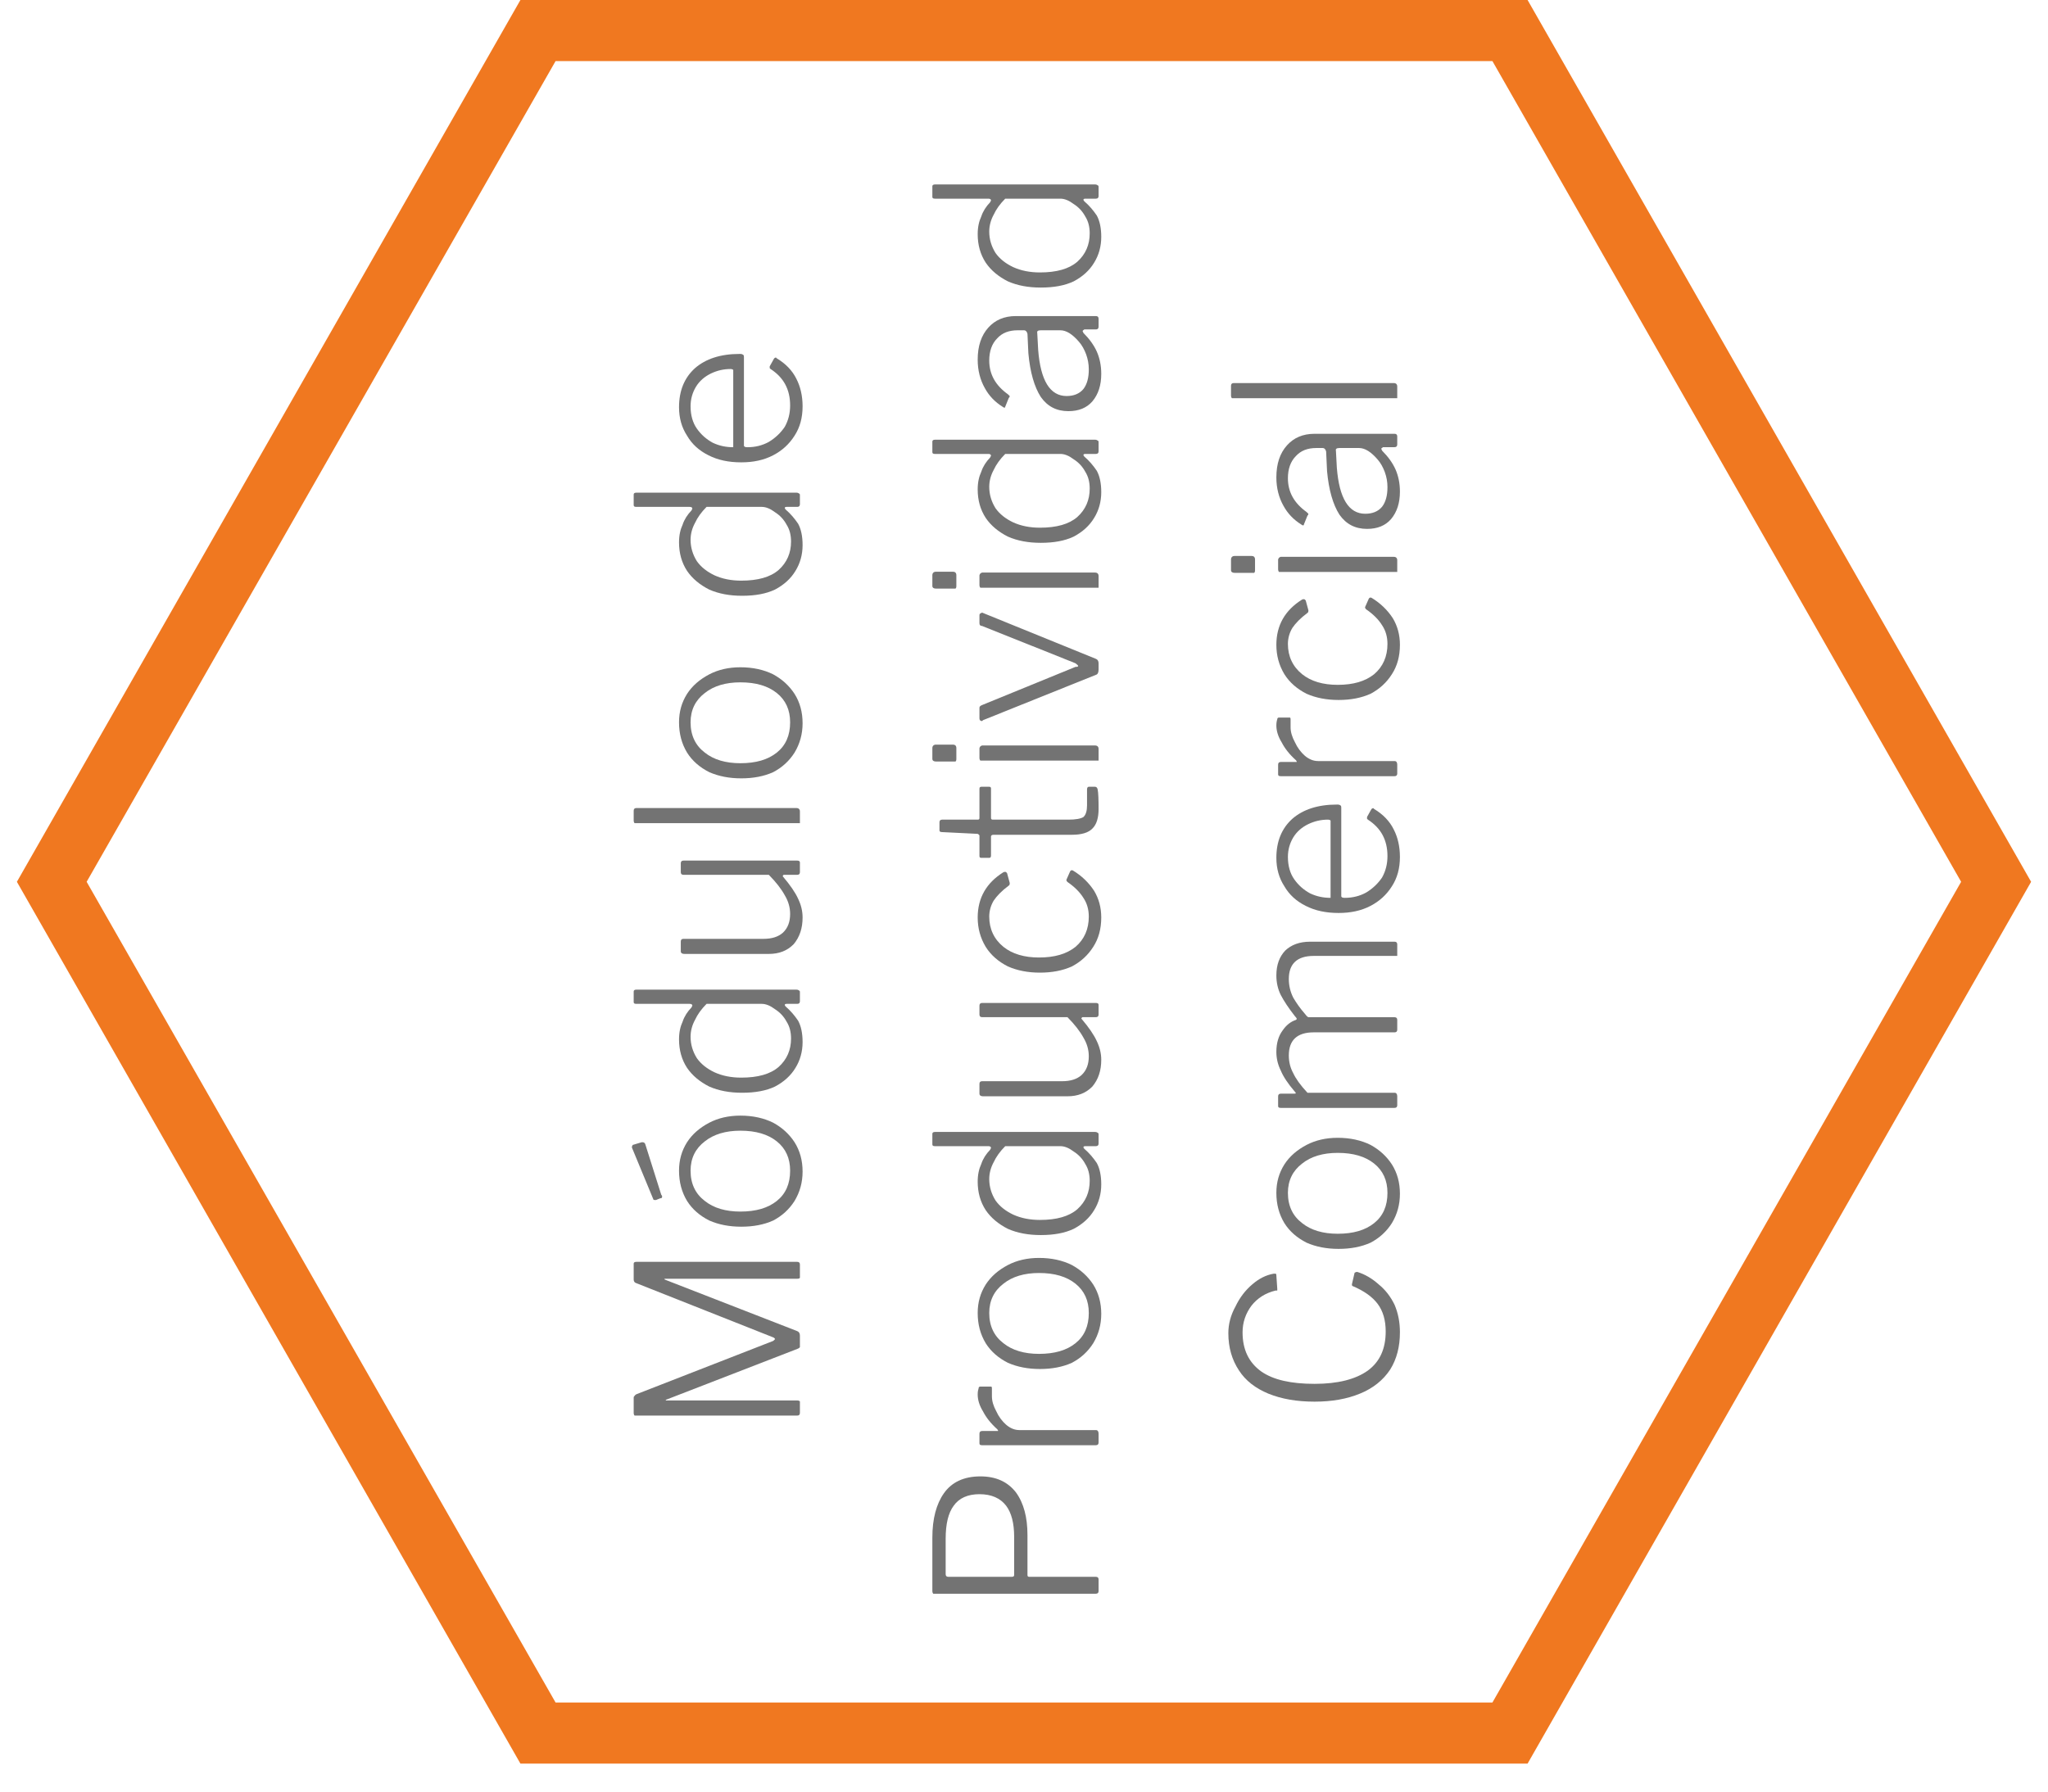
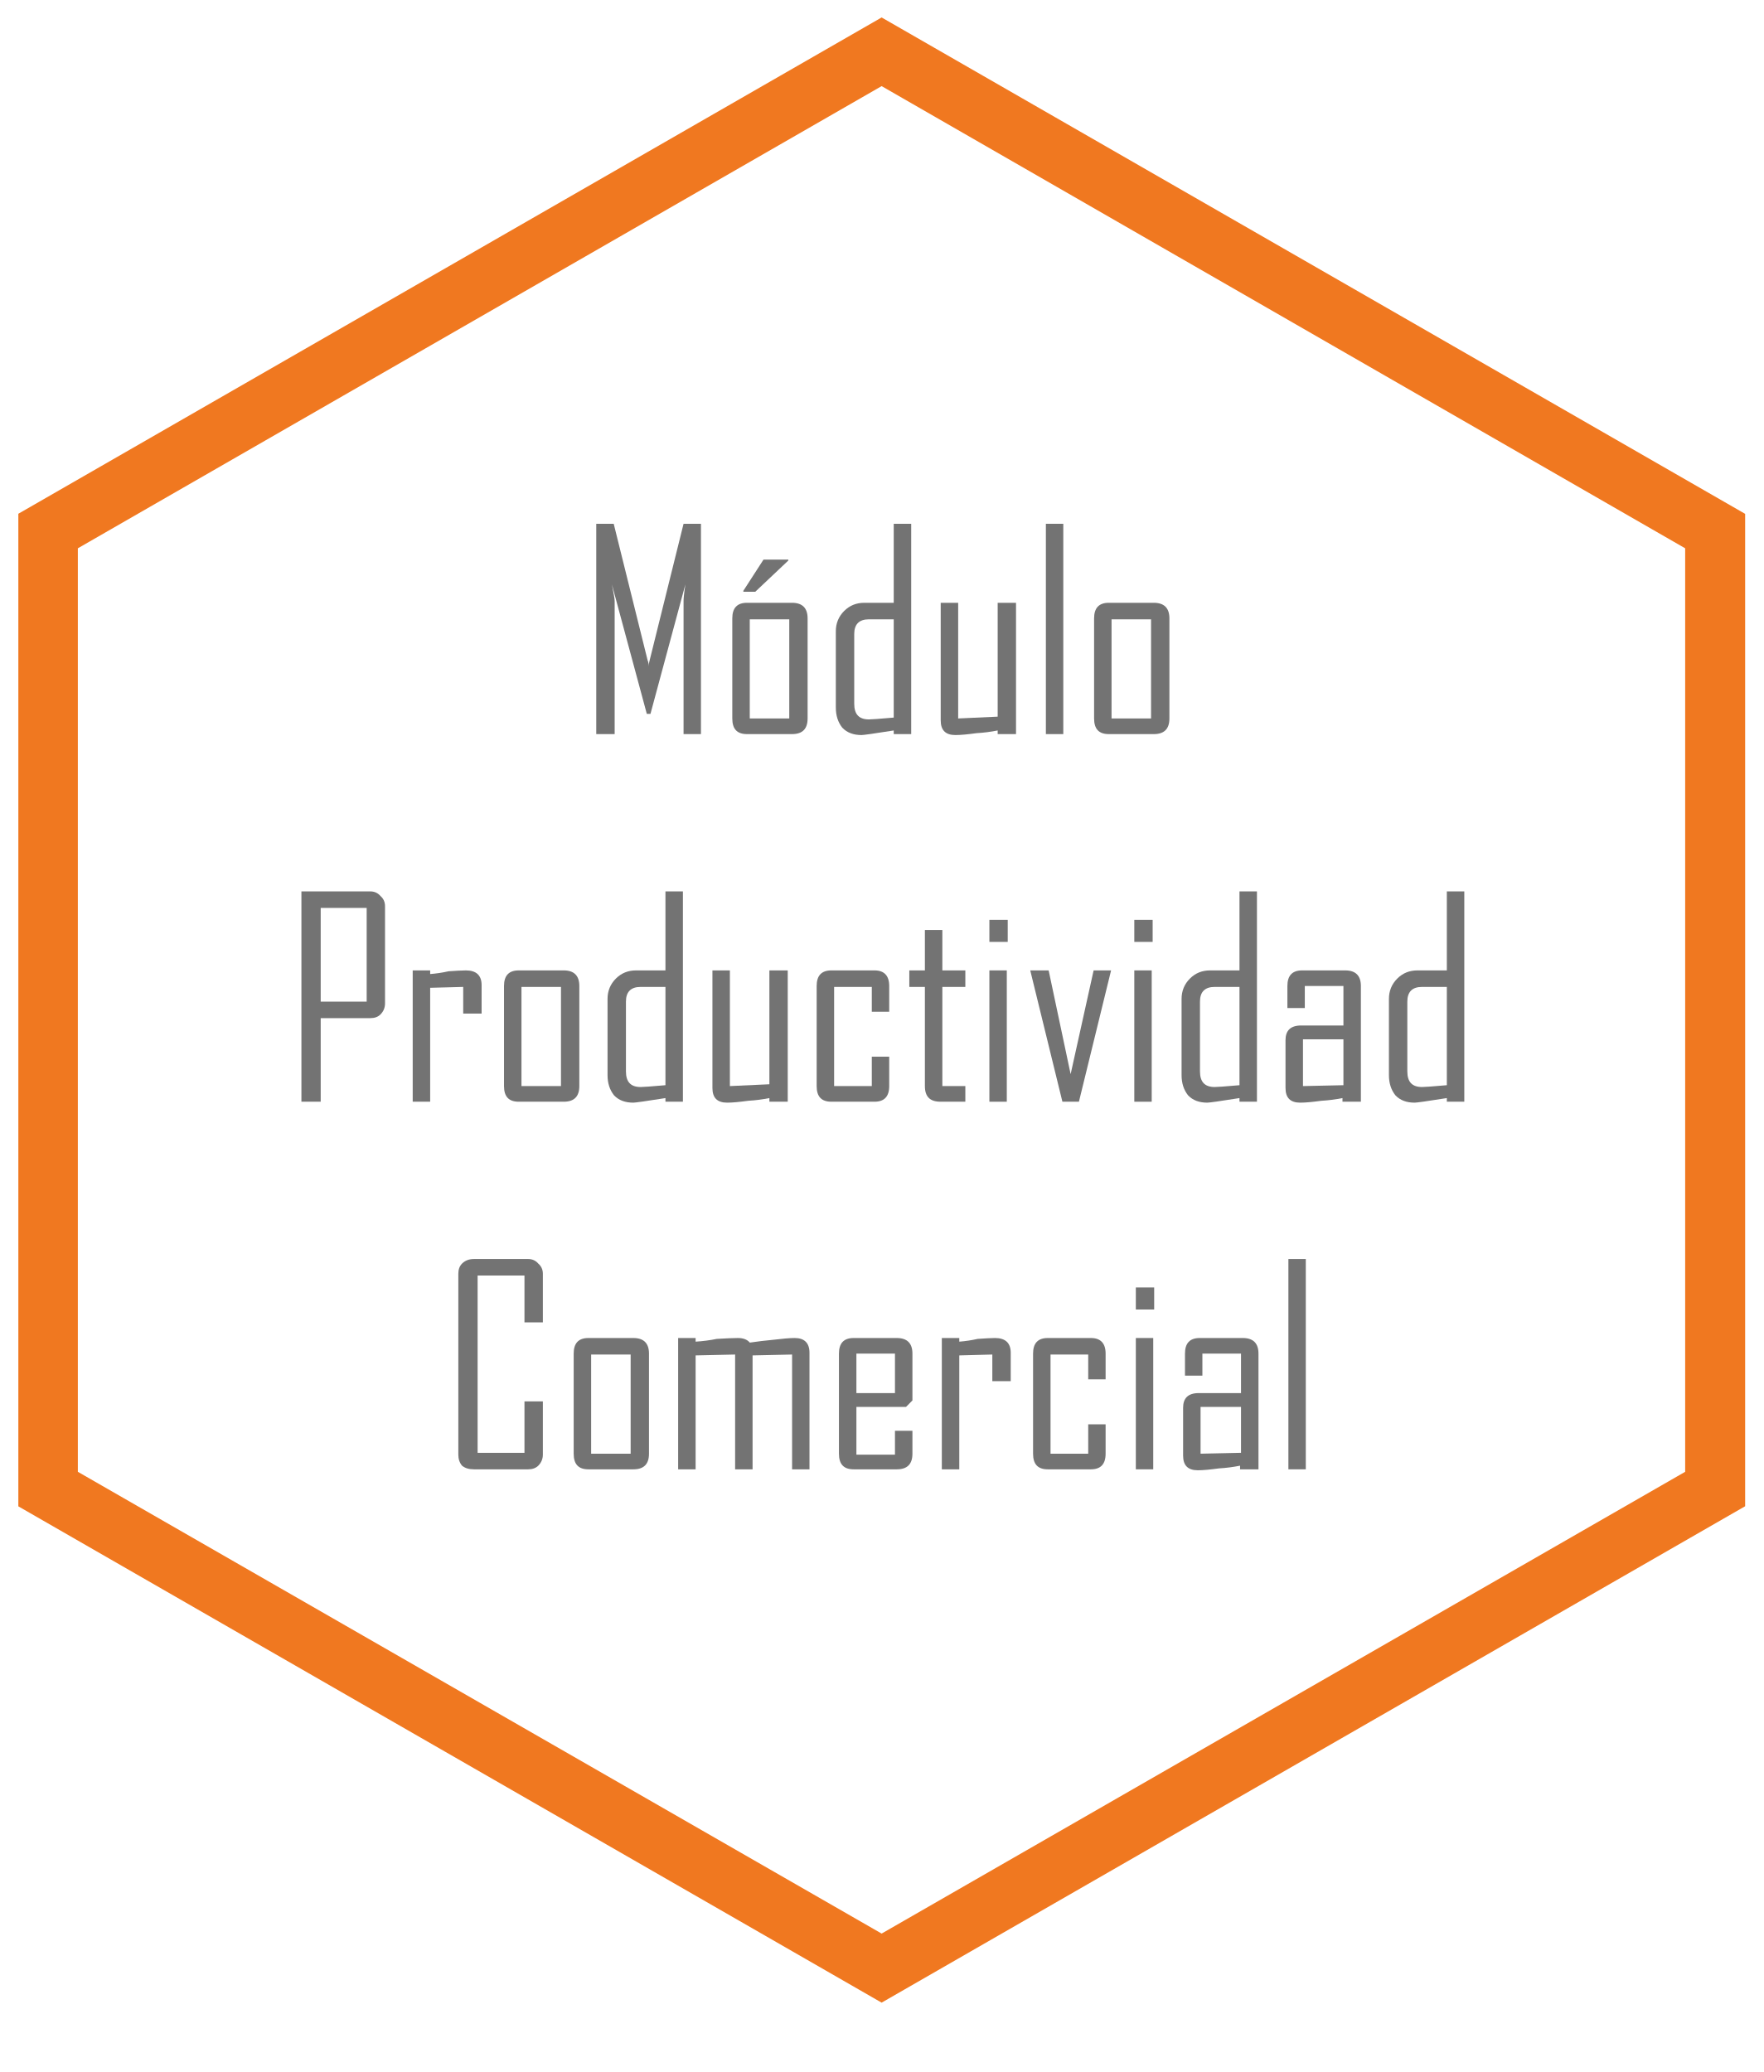
- <svg xmlns="http://www.w3.org/2000/svg" xmlns:xlink="http://www.w3.org/1999/xlink" width="36" zoomAndPan="magnify" viewBox="0 0 36 31.5" height="31.5" preserveAspectRatio="xMidYMid meet" version="1.0">
+ <svg xmlns="http://www.w3.org/2000/svg" xmlns:xlink="http://www.w3.org/1999/xlink" width="30" zoomAndPan="magnify" viewBox="0 0 30 35.25" height="35.25" preserveAspectRatio="xMidYMid meet" version="1.0">
  <defs>
    <g>
      <g id="glyph-0-0" />
      <g id="glyph-0-1">
-         <path d="M 0 -0.453 C 0 -0.422 -0.016 -0.406 -0.047 -0.406 L -2.875 -0.406 C -2.895 -0.406 -2.906 -0.406 -2.906 -0.406 C -2.914 -0.414 -2.922 -0.43 -2.922 -0.453 L -2.922 -0.719 C -2.922 -0.738 -2.914 -0.75 -2.906 -0.75 C -2.906 -0.758 -2.895 -0.77 -2.875 -0.781 L -0.469 -1.719 C -0.445 -1.738 -0.438 -1.75 -0.438 -1.75 C -0.438 -1.758 -0.445 -1.77 -0.469 -1.781 L -2.875 -2.734 C -2.906 -2.742 -2.922 -2.766 -2.922 -2.797 L -2.922 -3.078 C -2.922 -3.098 -2.906 -3.109 -2.875 -3.109 L -0.047 -3.109 C -0.016 -3.109 0 -3.094 0 -3.062 L 0 -2.859 C 0 -2.848 0 -2.836 0 -2.828 C -0.008 -2.816 -0.023 -2.812 -0.047 -2.812 L -2.375 -2.812 C -2.383 -2.812 -2.383 -2.805 -2.375 -2.797 L -0.047 -1.891 C -0.016 -1.879 0 -1.852 0 -1.812 L 0 -1.656 C 0 -1.633 0 -1.617 0 -1.609 C -0.008 -1.598 -0.023 -1.586 -0.047 -1.578 L -2.344 -0.688 C -2.352 -0.688 -2.359 -0.68 -2.359 -0.672 C -2.359 -0.672 -2.352 -0.672 -2.344 -0.672 L -0.047 -0.672 C -0.023 -0.672 -0.008 -0.664 0 -0.656 C 0 -0.656 0 -0.645 0 -0.625 Z M 0 -0.453 " />
+         <path d="M 2.062 0 L 1.766 0 L 1.766 -2.266 C 1.766 -2.297 1.773 -2.391 1.797 -2.547 L 1.203 -0.344 L 1.141 -0.344 L 0.547 -2.547 C 0.578 -2.391 0.594 -2.297 0.594 -2.266 L 0.594 0 L 0.281 0 L 0.281 -3.578 L 0.578 -3.578 L 1.156 -1.25 C 1.164 -1.238 1.172 -1.207 1.172 -1.156 C 1.172 -1.176 1.176 -1.207 1.188 -1.25 L 1.766 -3.578 L 2.062 -3.578 Z M 2.062 0 " />
      </g>
      <g id="glyph-0-2">
-         <path d="M 0.047 -1.172 C 0.047 -0.984 0 -0.812 -0.094 -0.656 C -0.188 -0.508 -0.312 -0.395 -0.469 -0.312 C -0.633 -0.238 -0.82 -0.203 -1.031 -0.203 C -1.238 -0.203 -1.426 -0.238 -1.594 -0.312 C -1.758 -0.395 -1.891 -0.508 -1.984 -0.656 C -2.078 -0.812 -2.125 -0.988 -2.125 -1.188 C -2.125 -1.375 -2.078 -1.539 -1.984 -1.688 C -1.891 -1.832 -1.758 -1.945 -1.594 -2.031 C -1.438 -2.113 -1.254 -2.156 -1.047 -2.156 C -0.828 -2.156 -0.633 -2.113 -0.469 -2.031 C -0.312 -1.945 -0.188 -1.832 -0.094 -1.688 C 0 -1.539 0.047 -1.367 0.047 -1.172 Z M -0.172 -1.188 C -0.172 -1.406 -0.25 -1.578 -0.406 -1.703 C -0.562 -1.828 -0.773 -1.891 -1.047 -1.891 C -1.305 -1.891 -1.516 -1.828 -1.672 -1.703 C -1.836 -1.578 -1.922 -1.406 -1.922 -1.188 C -1.922 -0.957 -1.836 -0.781 -1.672 -0.656 C -1.516 -0.531 -1.305 -0.469 -1.047 -0.469 C -0.773 -0.469 -0.562 -0.531 -0.406 -0.656 C -0.25 -0.781 -0.172 -0.957 -0.172 -1.188 Z M -2.781 -1.688 C -2.781 -1.688 -2.773 -1.688 -2.766 -1.688 C -2.742 -1.688 -2.727 -1.676 -2.719 -1.656 L -2.438 -0.766 C -2.426 -0.754 -2.422 -0.742 -2.422 -0.734 C -2.422 -0.711 -2.43 -0.703 -2.453 -0.703 L -2.531 -0.672 L -2.547 -0.672 C -2.566 -0.672 -2.578 -0.676 -2.578 -0.688 L -2.953 -1.594 L -2.953 -1.609 C -2.953 -1.617 -2.945 -1.629 -2.938 -1.641 Z M -2.781 -1.688 " />
+         <path d="M 1.531 -0.266 C 1.531 -0.086 1.441 0 1.266 0 L 0.5 0 C 0.332 0 0.25 -0.086 0.25 -0.266 L 0.25 -1.969 C 0.25 -2.145 0.332 -2.234 0.5 -2.234 L 1.266 -2.234 C 1.441 -2.234 1.531 -2.145 1.531 -1.969 Z M 1.219 -0.266 L 1.219 -1.953 L 0.547 -1.953 L 0.547 -0.266 Z M 1.203 -2.953 L 0.641 -2.422 L 0.438 -2.422 L 0.438 -2.438 L 0.781 -2.969 L 1.203 -2.969 Z M 1.203 -2.953 " />
      </g>
      <g id="glyph-0-3">
-         <path d="M 0 -1.812 C 0 -1.781 -0.016 -1.766 -0.047 -1.766 L -0.234 -1.766 C -0.254 -1.766 -0.266 -1.758 -0.266 -1.75 C -0.266 -1.738 -0.258 -1.727 -0.25 -1.719 C -0.164 -1.645 -0.094 -1.562 -0.031 -1.469 C 0.02 -1.375 0.047 -1.25 0.047 -1.094 C 0.047 -0.926 0.004 -0.773 -0.078 -0.641 C -0.16 -0.504 -0.281 -0.395 -0.438 -0.312 C -0.594 -0.238 -0.785 -0.203 -1.016 -0.203 C -1.234 -0.203 -1.426 -0.238 -1.594 -0.312 C -1.758 -0.395 -1.891 -0.504 -1.984 -0.641 C -2.078 -0.785 -2.125 -0.953 -2.125 -1.141 C -2.125 -1.266 -2.102 -1.367 -2.062 -1.453 C -2.031 -1.547 -1.977 -1.629 -1.906 -1.703 C -1.895 -1.723 -1.891 -1.734 -1.891 -1.734 C -1.891 -1.754 -1.906 -1.766 -1.938 -1.766 L -2.875 -1.766 C -2.906 -1.766 -2.922 -1.773 -2.922 -1.797 L -2.922 -1.984 C -2.922 -2.004 -2.906 -2.016 -2.875 -2.016 L -0.062 -2.016 C -0.039 -2.016 -0.023 -2.008 -0.016 -2 C -0.004 -2 0 -1.988 0 -1.969 Z M -1.641 -1.766 C -1.734 -1.672 -1.801 -1.578 -1.844 -1.484 C -1.895 -1.391 -1.922 -1.289 -1.922 -1.188 C -1.922 -1.051 -1.883 -0.926 -1.812 -0.812 C -1.738 -0.707 -1.633 -0.625 -1.5 -0.562 C -1.363 -0.5 -1.207 -0.469 -1.031 -0.469 C -0.738 -0.469 -0.52 -0.531 -0.375 -0.656 C -0.227 -0.789 -0.156 -0.957 -0.156 -1.156 C -0.156 -1.27 -0.18 -1.367 -0.234 -1.453 C -0.285 -1.547 -0.352 -1.617 -0.438 -1.672 C -0.52 -1.734 -0.598 -1.766 -0.672 -1.766 Z M -1.641 -1.766 " />
+         <path d="M 1.516 0 L 1.219 0 L 1.219 -0.062 C 0.883 -0.008 0.703 0.016 0.672 0.016 C 0.535 0.016 0.426 -0.023 0.344 -0.109 C 0.27 -0.203 0.234 -0.316 0.234 -0.453 L 0.234 -1.75 C 0.234 -1.883 0.281 -2 0.375 -2.094 C 0.469 -2.188 0.582 -2.234 0.719 -2.234 L 1.219 -2.234 L 1.219 -3.578 L 1.516 -3.578 Z M 1.219 -0.281 L 1.219 -1.953 L 0.797 -1.953 C 0.629 -1.953 0.547 -1.867 0.547 -1.703 L 0.547 -0.516 C 0.547 -0.336 0.629 -0.25 0.797 -0.25 C 0.828 -0.25 0.969 -0.258 1.219 -0.281 Z M 1.219 -0.281 " />
      </g>
      <g id="glyph-0-4">
-         <path d="M -0.172 -1 C -0.172 -1.113 -0.203 -1.223 -0.266 -1.328 C -0.328 -1.441 -0.422 -1.562 -0.547 -1.688 L -2.047 -1.688 C -2.078 -1.688 -2.094 -1.703 -2.094 -1.734 L -2.094 -1.891 C -2.094 -1.922 -2.078 -1.938 -2.047 -1.938 L -0.047 -1.938 C -0.016 -1.938 0 -1.926 0 -1.906 L 0 -1.734 C 0 -1.703 -0.016 -1.688 -0.047 -1.688 L -0.281 -1.688 C -0.289 -1.688 -0.297 -1.68 -0.297 -1.672 C -0.305 -1.672 -0.305 -1.664 -0.297 -1.656 C -0.172 -1.508 -0.082 -1.379 -0.031 -1.266 C 0.02 -1.16 0.047 -1.051 0.047 -0.938 C 0.047 -0.75 -0.004 -0.594 -0.109 -0.469 C -0.223 -0.352 -0.367 -0.297 -0.547 -0.297 L -2.031 -0.297 C -2.07 -0.297 -2.094 -0.312 -2.094 -0.344 L -2.094 -0.516 C -2.094 -0.547 -2.078 -0.562 -2.047 -0.562 L -0.641 -0.562 C -0.492 -0.562 -0.379 -0.598 -0.297 -0.672 C -0.211 -0.754 -0.172 -0.863 -0.172 -1 Z M -0.172 -1 " />
+         <path d="M 1.531 0 L 1.219 0 L 1.219 -0.062 C 1.102 -0.039 0.984 -0.023 0.859 -0.016 C 0.711 0.004 0.594 0.016 0.5 0.016 C 0.332 0.016 0.25 -0.066 0.25 -0.234 L 0.25 -2.234 L 0.547 -2.234 L 0.547 -0.266 L 1.219 -0.297 L 1.219 -2.234 L 1.531 -2.234 Z M 1.531 0 " />
      </g>
      <g id="glyph-0-5">
-         <path d="M -0.062 -0.594 C -0.039 -0.594 -0.023 -0.586 -0.016 -0.578 C -0.004 -0.566 0 -0.551 0 -0.531 L 0 -0.375 C 0 -0.352 0 -0.336 0 -0.328 C -0.008 -0.328 -0.023 -0.328 -0.047 -0.328 L -2.875 -0.328 C -2.895 -0.328 -2.906 -0.328 -2.906 -0.328 C -2.914 -0.336 -2.922 -0.352 -2.922 -0.375 L -2.922 -0.547 C -2.922 -0.578 -2.906 -0.594 -2.875 -0.594 Z M -0.062 -0.594 " />
+         <path d="M 0.562 0 L 0.266 0 L 0.266 -3.578 L 0.562 -3.578 Z M 0.562 0 " />
      </g>
      <g id="glyph-0-6">
-         <path d="M 0.047 -1.172 C 0.047 -0.984 0 -0.812 -0.094 -0.656 C -0.188 -0.508 -0.312 -0.395 -0.469 -0.312 C -0.633 -0.238 -0.82 -0.203 -1.031 -0.203 C -1.238 -0.203 -1.426 -0.238 -1.594 -0.312 C -1.758 -0.395 -1.891 -0.508 -1.984 -0.656 C -2.078 -0.812 -2.125 -0.988 -2.125 -1.188 C -2.125 -1.375 -2.078 -1.539 -1.984 -1.688 C -1.891 -1.832 -1.758 -1.945 -1.594 -2.031 C -1.438 -2.113 -1.254 -2.156 -1.047 -2.156 C -0.828 -2.156 -0.633 -2.113 -0.469 -2.031 C -0.312 -1.945 -0.188 -1.832 -0.094 -1.688 C 0 -1.539 0.047 -1.367 0.047 -1.172 Z M -0.172 -1.188 C -0.172 -1.406 -0.25 -1.578 -0.406 -1.703 C -0.562 -1.828 -0.773 -1.891 -1.047 -1.891 C -1.305 -1.891 -1.516 -1.828 -1.672 -1.703 C -1.836 -1.578 -1.922 -1.406 -1.922 -1.188 C -1.922 -0.957 -1.836 -0.781 -1.672 -0.656 C -1.516 -0.531 -1.305 -0.469 -1.047 -0.469 C -0.773 -0.469 -0.562 -0.531 -0.406 -0.656 C -0.25 -0.781 -0.172 -0.957 -0.172 -1.188 Z M -0.172 -1.188 " />
+         <path d="M 1.531 -0.266 C 1.531 -0.086 1.441 0 1.266 0 L 0.5 0 C 0.332 0 0.25 -0.086 0.25 -0.266 L 0.25 -1.969 C 0.25 -2.145 0.332 -2.234 0.5 -2.234 L 1.266 -2.234 C 1.441 -2.234 1.531 -2.145 1.531 -1.969 Z M 1.219 -0.266 L 1.219 -1.953 L 0.547 -1.953 L 0.547 -0.266 Z M 1.219 -0.266 " />
      </g>
-       <g id="glyph-0-7" />
+       <g id="glyph-0-7">
+         <path d="M 1.703 -1.672 C 1.703 -1.598 1.676 -1.535 1.625 -1.484 C 1.582 -1.441 1.523 -1.422 1.453 -1.422 L 0.609 -1.422 L 0.609 0 L 0.281 0 L 0.281 -3.578 L 1.453 -3.578 C 1.523 -3.578 1.582 -3.551 1.625 -3.5 C 1.676 -3.457 1.703 -3.398 1.703 -3.328 Z M 1.391 -1.703 L 1.391 -3.297 L 0.609 -3.297 L 0.609 -1.703 Z M 1.391 -1.703 " />
+       </g>
      <g id="glyph-0-8">
-         <path d="M -0.922 -0.469 C -0.785 -0.469 -0.66 -0.5 -0.547 -0.562 C -0.43 -0.633 -0.336 -0.723 -0.266 -0.828 C -0.203 -0.941 -0.172 -1.066 -0.172 -1.203 C -0.172 -1.484 -0.285 -1.695 -0.516 -1.844 C -0.523 -1.852 -0.531 -1.859 -0.531 -1.859 C -0.531 -1.867 -0.531 -1.879 -0.531 -1.891 L -0.453 -2.031 C -0.441 -2.039 -0.43 -2.047 -0.422 -2.047 C -0.422 -2.047 -0.414 -2.039 -0.406 -2.031 C -0.25 -1.938 -0.133 -1.816 -0.062 -1.672 C 0.008 -1.535 0.047 -1.375 0.047 -1.188 C 0.047 -0.988 0 -0.816 -0.094 -0.672 C -0.188 -0.523 -0.312 -0.41 -0.469 -0.328 C -0.633 -0.242 -0.82 -0.203 -1.031 -0.203 C -1.25 -0.203 -1.441 -0.242 -1.609 -0.328 C -1.773 -0.41 -1.898 -0.523 -1.984 -0.672 C -2.078 -0.816 -2.125 -0.984 -2.125 -1.172 C -2.125 -1.461 -2.031 -1.691 -1.844 -1.859 C -1.656 -2.023 -1.395 -2.109 -1.062 -2.109 L -1.047 -2.109 C -1.023 -2.109 -1.008 -2.102 -1 -2.094 C -0.988 -2.094 -0.984 -2.078 -0.984 -2.047 L -0.984 -0.5 C -0.984 -0.477 -0.961 -0.469 -0.922 -0.469 Z M -1.172 -1.781 C -1.172 -1.801 -1.172 -1.816 -1.172 -1.828 C -1.18 -1.836 -1.195 -1.844 -1.219 -1.844 C -1.344 -1.844 -1.457 -1.816 -1.562 -1.766 C -1.676 -1.711 -1.766 -1.633 -1.828 -1.531 C -1.891 -1.426 -1.922 -1.312 -1.922 -1.188 C -1.922 -1.031 -1.883 -0.898 -1.812 -0.797 C -1.738 -0.691 -1.645 -0.609 -1.531 -0.547 C -1.414 -0.492 -1.297 -0.469 -1.172 -0.469 Z M -1.172 -1.781 " />
+         <path d="M 1.422 -1.5 L 1.109 -1.5 L 1.109 -1.953 L 0.547 -1.938 L 0.547 0 L 0.25 0 L 0.25 -2.234 L 0.547 -2.234 L 0.547 -2.172 C 0.648 -2.18 0.754 -2.195 0.859 -2.219 C 0.984 -2.227 1.082 -2.234 1.156 -2.234 C 1.332 -2.234 1.422 -2.148 1.422 -1.984 Z M 1.422 -1.5 " />
      </g>
      <g id="glyph-0-9">
-         <path d="M -2.078 -2.469 C -1.805 -2.469 -1.598 -2.375 -1.453 -2.188 C -1.316 -2 -1.25 -1.75 -1.25 -1.438 L -1.25 -0.734 C -1.25 -0.711 -1.238 -0.703 -1.219 -0.703 L -0.047 -0.703 C -0.016 -0.703 0 -0.688 0 -0.656 L 0 -0.453 C 0 -0.422 -0.016 -0.406 -0.047 -0.406 L -2.875 -0.406 C -2.895 -0.406 -2.906 -0.406 -2.906 -0.406 C -2.914 -0.414 -2.922 -0.43 -2.922 -0.453 L -2.922 -1.391 C -2.922 -1.723 -2.852 -1.984 -2.719 -2.172 C -2.582 -2.367 -2.367 -2.469 -2.078 -2.469 Z M -2.094 -2.156 C -2.301 -2.156 -2.453 -2.086 -2.547 -1.953 C -2.641 -1.828 -2.688 -1.633 -2.688 -1.375 L -2.688 -0.75 C -2.688 -0.719 -2.672 -0.703 -2.641 -0.703 L -1.531 -0.703 C -1.5 -0.703 -1.484 -0.711 -1.484 -0.734 L -1.484 -1.406 C -1.484 -1.645 -1.531 -1.828 -1.625 -1.953 C -1.727 -2.086 -1.883 -2.156 -2.094 -2.156 Z M -2.094 -2.156 " />
+         <path d="M 1.484 -0.266 C 1.484 -0.086 1.398 0 1.234 0 L 0.5 0 C 0.332 0 0.25 -0.086 0.25 -0.266 L 0.25 -1.969 C 0.25 -2.145 0.332 -2.234 0.5 -2.234 L 1.234 -2.234 C 1.398 -2.234 1.484 -2.145 1.484 -1.969 L 1.484 -1.531 L 1.188 -1.531 L 1.188 -1.953 L 0.547 -1.953 L 0.547 -0.266 L 1.188 -0.266 L 1.188 -0.766 L 1.484 -0.766 Z M 1.484 -0.266 " />
      </g>
      <g id="glyph-0-10">
-         <path d="M 0 -0.375 C 0 -0.344 -0.016 -0.328 -0.047 -0.328 L -2.047 -0.328 C -2.078 -0.328 -2.094 -0.336 -2.094 -0.359 L -2.094 -0.531 C -2.094 -0.562 -2.078 -0.578 -2.047 -0.578 L -1.781 -0.578 C -1.77 -0.578 -1.766 -0.578 -1.766 -0.578 C -1.766 -0.586 -1.77 -0.598 -1.781 -0.609 C -1.895 -0.711 -1.977 -0.816 -2.031 -0.922 C -2.094 -1.023 -2.125 -1.125 -2.125 -1.219 C -2.125 -1.27 -2.117 -1.305 -2.109 -1.328 C -2.109 -1.348 -2.098 -1.359 -2.078 -1.359 L -1.891 -1.359 C -1.879 -1.359 -1.875 -1.348 -1.875 -1.328 C -1.875 -1.266 -1.875 -1.219 -1.875 -1.188 C -1.875 -1.102 -1.848 -1.016 -1.797 -0.922 C -1.754 -0.828 -1.695 -0.75 -1.625 -0.688 C -1.551 -0.625 -1.473 -0.594 -1.391 -0.594 L -0.047 -0.594 C -0.016 -0.594 0 -0.57 0 -0.531 Z M 0 -0.375 " />
+         <path d="M 1.047 0 L 0.625 0 C 0.445 0 0.359 -0.086 0.359 -0.266 L 0.359 -1.953 L 0.094 -1.953 L 0.094 -2.234 L 0.359 -2.234 L 0.359 -2.922 L 0.656 -2.922 L 0.656 -2.234 L 1.047 -2.234 L 1.047 -1.953 L 0.656 -1.953 L 0.656 -0.266 L 1.047 -0.266 Z M 1.047 0 " />
      </g>
      <g id="glyph-0-11">
-         <path d="M -2.125 -1.172 C -2.125 -1.516 -1.973 -1.781 -1.672 -1.969 C -1.648 -1.977 -1.633 -1.977 -1.625 -1.969 C -1.625 -1.969 -1.617 -1.961 -1.609 -1.953 L -1.562 -1.781 C -1.562 -1.781 -1.562 -1.773 -1.562 -1.766 C -1.562 -1.754 -1.566 -1.742 -1.578 -1.734 C -1.703 -1.641 -1.789 -1.551 -1.844 -1.469 C -1.895 -1.383 -1.922 -1.289 -1.922 -1.188 C -1.922 -0.969 -1.836 -0.789 -1.672 -0.656 C -1.516 -0.531 -1.305 -0.469 -1.047 -0.469 C -0.773 -0.469 -0.562 -0.531 -0.406 -0.656 C -0.25 -0.789 -0.172 -0.969 -0.172 -1.188 C -0.172 -1.312 -0.203 -1.422 -0.266 -1.516 C -0.328 -1.617 -0.422 -1.711 -0.547 -1.797 C -0.566 -1.816 -0.57 -1.832 -0.562 -1.844 L -0.5 -1.984 C -0.488 -2.004 -0.473 -2.008 -0.453 -2 C -0.297 -1.906 -0.172 -1.785 -0.078 -1.641 C 0.004 -1.504 0.047 -1.348 0.047 -1.172 C 0.047 -0.973 0 -0.801 -0.094 -0.656 C -0.188 -0.508 -0.312 -0.395 -0.469 -0.312 C -0.633 -0.238 -0.82 -0.203 -1.031 -0.203 C -1.238 -0.203 -1.426 -0.238 -1.594 -0.312 C -1.758 -0.395 -1.891 -0.508 -1.984 -0.656 C -2.078 -0.812 -2.125 -0.984 -2.125 -1.172 Z M -2.125 -1.172 " />
+         <path d="M 0.578 -2.719 L 0.266 -2.719 L 0.266 -3.094 L 0.578 -3.094 Z M 0.562 0 L 0.266 0 L 0.266 -2.234 L 0.562 -2.234 Z M 0.562 0 " />
      </g>
      <g id="glyph-0-12">
-         <path d="M -1.891 -0.797 C -1.891 -0.773 -1.879 -0.766 -1.859 -0.766 L -0.531 -0.766 C -0.406 -0.766 -0.316 -0.781 -0.266 -0.812 C -0.223 -0.852 -0.203 -0.922 -0.203 -1.016 L -0.203 -1.297 C -0.203 -1.328 -0.191 -1.344 -0.172 -1.344 L -0.062 -1.344 C -0.039 -1.344 -0.023 -1.328 -0.016 -1.297 C -0.004 -1.234 0 -1.117 0 -0.953 C 0 -0.797 -0.035 -0.68 -0.109 -0.609 C -0.18 -0.535 -0.301 -0.5 -0.469 -0.5 L -1.844 -0.5 C -1.875 -0.5 -1.891 -0.488 -1.891 -0.469 L -1.891 -0.141 C -1.891 -0.109 -1.898 -0.094 -1.922 -0.094 L -2.062 -0.094 C -2.082 -0.094 -2.094 -0.102 -2.094 -0.125 L -2.094 -0.484 C -2.094 -0.492 -2.102 -0.504 -2.125 -0.516 L -2.75 -0.547 C -2.781 -0.547 -2.797 -0.555 -2.797 -0.578 L -2.797 -0.719 C -2.797 -0.75 -2.781 -0.766 -2.75 -0.766 L -2.125 -0.766 C -2.102 -0.766 -2.094 -0.773 -2.094 -0.797 L -2.094 -1.312 C -2.094 -1.332 -2.082 -1.344 -2.062 -1.344 L -1.922 -1.344 C -1.898 -1.344 -1.891 -1.332 -1.891 -1.312 Z M -1.891 -0.797 " />
+         <path d="M 1.5 -2.234 L 0.953 0 L 0.672 0 L 0.125 -2.234 L 0.438 -2.234 L 0.812 -0.469 L 1.203 -2.234 Z M 1.5 -2.234 " />
      </g>
      <g id="glyph-0-13">
-         <path d="M -2.562 -0.609 C -2.539 -0.609 -2.523 -0.602 -2.516 -0.594 C -2.504 -0.582 -2.5 -0.566 -2.5 -0.547 L -2.5 -0.359 C -2.5 -0.336 -2.504 -0.32 -2.516 -0.312 C -2.523 -0.312 -2.539 -0.312 -2.562 -0.312 L -2.859 -0.312 C -2.898 -0.312 -2.922 -0.328 -2.922 -0.359 L -2.922 -0.547 C -2.922 -0.586 -2.898 -0.609 -2.859 -0.609 Z M -0.062 -0.594 C -0.039 -0.594 -0.023 -0.586 -0.016 -0.578 C -0.004 -0.566 0 -0.551 0 -0.531 L 0 -0.375 C 0 -0.352 0 -0.336 0 -0.328 C -0.008 -0.328 -0.023 -0.328 -0.047 -0.328 L -2.047 -0.328 C -2.055 -0.328 -2.066 -0.328 -2.078 -0.328 C -2.086 -0.336 -2.094 -0.352 -2.094 -0.375 L -2.094 -0.547 C -2.094 -0.555 -2.086 -0.566 -2.078 -0.578 C -2.066 -0.586 -2.055 -0.594 -2.047 -0.594 Z M -0.062 -0.594 " />
+         <path d="M 1.516 0 L 1.203 0 L 1.203 -0.062 C 1.086 -0.039 0.969 -0.023 0.844 -0.016 C 0.695 0.004 0.578 0.016 0.484 0.016 C 0.316 0.016 0.234 -0.066 0.234 -0.234 L 0.234 -1.047 C 0.234 -1.211 0.32 -1.297 0.5 -1.297 L 1.219 -1.297 L 1.219 -1.969 L 0.562 -1.969 L 0.562 -1.594 L 0.266 -1.594 L 0.266 -1.969 C 0.266 -2.145 0.348 -2.234 0.516 -2.234 L 1.25 -2.234 C 1.426 -2.234 1.516 -2.145 1.516 -1.969 Z M 1.219 -0.281 L 1.219 -1.062 L 0.531 -1.062 L 0.531 -0.266 Z M 1.219 -0.281 " />
      </g>
      <g id="glyph-0-14">
-         <path d="M -2.094 -1.969 C -2.094 -1.988 -2.086 -2 -2.078 -2 C -2.066 -2.008 -2.055 -2.016 -2.047 -2.016 L -0.047 -1.203 C -0.016 -1.191 0 -1.164 0 -1.125 L 0 -1.016 C 0 -0.961 -0.016 -0.93 -0.047 -0.922 L -2.031 -0.125 L -2.047 -0.109 C -2.078 -0.109 -2.094 -0.125 -2.094 -0.156 L -2.094 -0.344 C -2.094 -0.363 -2.078 -0.379 -2.047 -0.391 L -0.406 -1.062 C -0.375 -1.062 -0.359 -1.066 -0.359 -1.078 C -0.359 -1.086 -0.375 -1.102 -0.406 -1.125 L -2.047 -1.781 C -2.078 -1.781 -2.094 -1.797 -2.094 -1.828 Z M -2.094 -1.969 " />
+         <path d="M 1.719 -0.25 C 1.719 -0.176 1.691 -0.113 1.641 -0.062 C 1.598 -0.02 1.539 0 1.469 0 L 0.547 0 C 0.461 0 0.395 -0.02 0.344 -0.062 C 0.301 -0.113 0.281 -0.176 0.281 -0.25 L 0.281 -3.328 C 0.281 -3.398 0.301 -3.457 0.344 -3.5 C 0.395 -3.551 0.461 -3.578 0.547 -3.578 L 1.469 -3.578 C 1.539 -3.578 1.598 -3.551 1.641 -3.5 C 1.691 -3.457 1.719 -3.398 1.719 -3.328 L 1.719 -2.5 L 1.406 -2.5 L 1.406 -3.297 L 0.609 -3.297 L 0.609 -0.281 L 1.406 -0.281 L 1.406 -1.156 L 1.719 -1.156 Z M 1.719 -0.25 " />
      </g>
      <g id="glyph-0-15">
-         <path d="M -0.266 -1.547 C -0.16 -1.441 -0.082 -1.332 -0.031 -1.219 C 0.02 -1.102 0.047 -0.973 0.047 -0.828 C 0.047 -0.629 -0.004 -0.469 -0.109 -0.344 C -0.211 -0.227 -0.352 -0.172 -0.531 -0.172 C -0.738 -0.172 -0.898 -0.254 -1.016 -0.422 C -1.129 -0.598 -1.203 -0.852 -1.234 -1.188 L -1.25 -1.531 C -1.258 -1.57 -1.281 -1.594 -1.312 -1.594 L -1.422 -1.594 C -1.578 -1.594 -1.695 -1.547 -1.781 -1.453 C -1.875 -1.359 -1.922 -1.227 -1.922 -1.062 C -1.922 -0.82 -1.812 -0.625 -1.594 -0.469 C -1.582 -0.457 -1.57 -0.445 -1.562 -0.438 C -1.562 -0.426 -1.566 -0.414 -1.578 -0.406 L -1.641 -0.25 C -1.641 -0.238 -1.645 -0.234 -1.656 -0.234 C -1.664 -0.234 -1.676 -0.238 -1.688 -0.25 C -1.82 -0.332 -1.926 -0.441 -2 -0.578 C -2.082 -0.723 -2.125 -0.891 -2.125 -1.078 C -2.125 -1.316 -2.062 -1.504 -1.938 -1.641 C -1.82 -1.773 -1.66 -1.844 -1.453 -1.844 L -0.047 -1.844 C -0.016 -1.844 0 -1.828 0 -1.797 L 0 -1.656 C 0 -1.625 -0.016 -1.609 -0.047 -1.609 L -0.25 -1.609 C -0.27 -1.598 -0.281 -1.586 -0.281 -1.578 C -0.281 -1.578 -0.273 -1.566 -0.266 -1.547 Z M -1.016 -1.594 C -1.066 -1.594 -1.086 -1.578 -1.078 -1.547 L -1.062 -1.25 C -1.02 -0.707 -0.852 -0.438 -0.562 -0.438 C -0.438 -0.438 -0.336 -0.477 -0.266 -0.562 C -0.203 -0.645 -0.172 -0.758 -0.172 -0.906 C -0.172 -1 -0.188 -1.086 -0.219 -1.172 C -0.25 -1.254 -0.289 -1.328 -0.344 -1.391 C -0.457 -1.523 -0.566 -1.594 -0.672 -1.594 Z M -1.016 -1.594 " />
+         <path d="M 2.484 0 L 2.188 0 L 2.188 -1.953 L 1.516 -1.938 L 1.516 0 L 1.219 0 L 1.219 -1.953 L 0.547 -1.938 L 0.547 0 L 0.25 0 L 0.25 -2.234 L 0.547 -2.234 L 0.547 -2.172 C 0.672 -2.18 0.789 -2.195 0.906 -2.219 C 1.051 -2.227 1.172 -2.234 1.266 -2.234 C 1.359 -2.234 1.426 -2.207 1.469 -2.156 C 1.602 -2.176 1.734 -2.191 1.859 -2.203 C 2.023 -2.223 2.148 -2.234 2.234 -2.234 C 2.398 -2.234 2.484 -2.148 2.484 -1.984 Z M 2.484 0 " />
      </g>
      <g id="glyph-0-16">
-         <path d="M -2.969 -1.484 C -2.969 -1.648 -2.926 -1.805 -2.844 -1.953 C -2.77 -2.109 -2.672 -2.238 -2.547 -2.344 C -2.43 -2.445 -2.305 -2.508 -2.172 -2.531 L -2.141 -2.531 C -2.129 -2.531 -2.125 -2.52 -2.125 -2.5 L -2.109 -2.266 L -2.109 -2.25 C -2.109 -2.25 -2.109 -2.242 -2.109 -2.234 C -2.117 -2.234 -2.129 -2.234 -2.141 -2.234 C -2.316 -2.191 -2.457 -2.102 -2.562 -1.969 C -2.664 -1.832 -2.719 -1.676 -2.719 -1.5 C -2.719 -1.195 -2.609 -0.969 -2.391 -0.812 C -2.18 -0.664 -1.867 -0.594 -1.453 -0.594 C -1.047 -0.594 -0.734 -0.672 -0.516 -0.828 C -0.305 -0.984 -0.203 -1.211 -0.203 -1.516 C -0.203 -1.711 -0.25 -1.875 -0.344 -2 C -0.438 -2.125 -0.582 -2.227 -0.781 -2.312 C -0.789 -2.312 -0.797 -2.32 -0.797 -2.344 L -0.75 -2.547 C -0.738 -2.555 -0.723 -2.562 -0.703 -2.562 C -0.566 -2.52 -0.441 -2.445 -0.328 -2.344 C -0.211 -2.25 -0.117 -2.129 -0.047 -1.984 C 0.016 -1.836 0.047 -1.676 0.047 -1.5 C 0.047 -1.25 -0.008 -1.031 -0.125 -0.844 C -0.25 -0.656 -0.426 -0.516 -0.656 -0.422 C -0.883 -0.328 -1.148 -0.281 -1.453 -0.281 C -1.766 -0.281 -2.035 -0.328 -2.266 -0.422 C -2.492 -0.516 -2.664 -0.648 -2.781 -0.828 C -2.906 -1.016 -2.969 -1.234 -2.969 -1.484 Z M -2.969 -1.484 " />
-       </g>
-       <g id="glyph-0-17">
-         <path d="M 0 -0.375 C 0 -0.344 -0.016 -0.328 -0.047 -0.328 L -2.047 -0.328 C -2.078 -0.328 -2.094 -0.336 -2.094 -0.359 L -2.094 -0.531 C -2.094 -0.562 -2.078 -0.578 -2.047 -0.578 L -1.812 -0.578 C -1.781 -0.578 -1.773 -0.586 -1.797 -0.609 C -1.922 -0.754 -2.004 -0.879 -2.047 -0.984 C -2.098 -1.086 -2.125 -1.195 -2.125 -1.312 C -2.125 -1.469 -2.086 -1.594 -2.016 -1.688 C -1.953 -1.781 -1.875 -1.844 -1.781 -1.875 C -1.77 -1.883 -1.766 -1.891 -1.766 -1.891 C -1.766 -1.898 -1.773 -1.914 -1.797 -1.938 C -1.91 -2.082 -1.992 -2.207 -2.047 -2.312 C -2.098 -2.414 -2.125 -2.531 -2.125 -2.656 C -2.125 -2.844 -2.07 -2.988 -1.969 -3.094 C -1.863 -3.195 -1.719 -3.25 -1.531 -3.25 L -0.047 -3.25 C -0.016 -3.25 0 -3.234 0 -3.203 L 0 -3.031 C 0 -3.02 0 -3.008 0 -3 C -0.008 -3 -0.023 -3 -0.047 -3 L -1.469 -3 C -1.758 -3 -1.906 -2.863 -1.906 -2.594 C -1.906 -2.477 -1.879 -2.367 -1.828 -2.266 C -1.773 -2.172 -1.707 -2.078 -1.625 -1.984 C -1.602 -1.953 -1.582 -1.93 -1.562 -1.922 C -1.551 -1.922 -1.535 -1.922 -1.516 -1.922 L -0.047 -1.922 C -0.016 -1.922 0 -1.906 0 -1.875 L 0 -1.703 C 0 -1.672 -0.016 -1.656 -0.047 -1.656 L -1.469 -1.656 C -1.758 -1.656 -1.906 -1.52 -1.906 -1.25 C -1.906 -1.133 -1.879 -1.031 -1.828 -0.938 C -1.785 -0.844 -1.703 -0.727 -1.578 -0.594 L -0.047 -0.594 C -0.016 -0.594 0 -0.57 0 -0.531 Z M 0 -0.375 " />
+         <path d="M 1.5 -0.266 C 1.5 -0.086 1.41 0 1.234 0 L 0.5 0 C 0.332 0 0.25 -0.086 0.25 -0.266 L 0.25 -1.969 C 0.25 -2.145 0.332 -2.234 0.5 -2.234 L 1.234 -2.234 C 1.41 -2.234 1.5 -2.145 1.5 -1.969 L 1.5 -1.172 L 1.391 -1.062 L 0.547 -1.062 L 0.547 -0.25 L 1.203 -0.25 L 1.203 -0.656 L 1.5 -0.656 Z M 1.203 -1.297 L 1.203 -1.969 L 0.547 -1.969 L 0.547 -1.297 Z M 1.203 -1.297 " />
      </g>
    </g>
    <clipPath id="clip-0">
-       <path d="M 0.281 0 L 35.719 0 L 35.719 31.008 L 0.281 31.008 Z M 0.281 0 " clip-rule="nonzero" />
+       <path d="M 0.594 0.809 L 29.234 0.809 L 29.234 33.855 L 0.594 33.855 Z M 0.594 0.809 " clip-rule="nonzero" />
+     </clipPath>
+     <clipPath id="clip-1">
+       <path d="M 0.312 0.293 L 29.684 0.293 L 29.684 34.074 L 0.312 34.074 Z M 0.312 0.293 " clip-rule="nonzero" />
    </clipPath>
  </defs>
  <g clip-path="url(#clip-0)">
-     <path fill="rgb(94.119%, 47.06%, 12.549%)" d="M 26.234 1.074 L 34.473 15.504 L 26.234 29.934 L 9.766 29.934 L 1.523 15.504 L 9.766 1.074 L 26.234 1.074 M 26.852 0 L 9.148 0 L 0.297 15.504 L 9.148 31.008 L 26.852 31.008 L 35.703 15.504 Z M 26.852 0 " fill-opacity="1" fill-rule="nonzero" />
+     <path fill="rgb(100%, 100%, 100%)" d="M 0.594 9.074 L 14.914 0.812 L 29.234 9.074 L 29.234 25.59 L 14.914 33.852 L 0.594 25.59 Z M 0.594 9.074 " fill-opacity="1" fill-rule="nonzero" />
+   </g>
+   <g clip-path="url(#clip-1)">
+     <path fill="rgb(94.119%, 47.06%, 12.549%)" d="M 28.664 25.039 L 14.996 32.895 L 1.324 25.039 L 1.324 9.328 L 14.996 1.465 L 28.664 9.328 L 28.664 25.039 M 29.684 25.625 L 29.684 8.742 L 14.996 0.297 L 0.309 8.742 L 0.309 25.625 L 14.996 34.07 Z M 29.684 25.625 " fill-opacity="1" fill-rule="nonzero" />
  </g>
  <g fill="rgb(45.099%, 45.099%, 45.099%)" fill-opacity="1">
-     <use x="14.061" y="25.295" xlink:href="#glyph-0-1" xlink:type="simple" xlink:actuate="onLoad" xlink:show="embed" />
+     <use x="9.861" y="12.489" xlink:href="#glyph-0-1" xlink:type="simple" xlink:actuate="onLoad" xlink:show="embed" />
+     <use x="12.206" y="12.489" xlink:href="#glyph-0-2" xlink:type="simple" xlink:actuate="onLoad" xlink:show="embed" />
+     <use x="13.983" y="12.489" xlink:href="#glyph-0-3" xlink:type="simple" xlink:actuate="onLoad" xlink:show="embed" />
+     <use x="15.751" y="12.489" xlink:href="#glyph-0-4" xlink:type="simple" xlink:actuate="onLoad" xlink:show="embed" />
+     <use x="17.524" y="12.489" xlink:href="#glyph-0-5" xlink:type="simple" xlink:actuate="onLoad" xlink:show="embed" />
+     <use x="18.36" y="12.489" xlink:href="#glyph-0-6" xlink:type="simple" xlink:actuate="onLoad" xlink:show="embed" />
  </g>
  <g fill="rgb(45.099%, 45.099%, 45.099%)" fill-opacity="1">
-     <use x="14.061" y="21.771" xlink:href="#glyph-0-2" xlink:type="simple" xlink:actuate="onLoad" xlink:show="embed" />
+     <use x="4.846" y="18.743" xlink:href="#glyph-0-7" xlink:type="simple" xlink:actuate="onLoad" xlink:show="embed" />
+     <use x="6.77" y="18.743" xlink:href="#glyph-0-8" xlink:type="simple" xlink:actuate="onLoad" xlink:show="embed" />
+     <use x="8.323" y="18.743" xlink:href="#glyph-0-6" xlink:type="simple" xlink:actuate="onLoad" xlink:show="embed" />
+     <use x="10.1" y="18.743" xlink:href="#glyph-0-3" xlink:type="simple" xlink:actuate="onLoad" xlink:show="embed" />
+     <use x="11.868" y="18.743" xlink:href="#glyph-0-4" xlink:type="simple" xlink:actuate="onLoad" xlink:show="embed" />
+     <use x="13.641" y="18.743" xlink:href="#glyph-0-9" xlink:type="simple" xlink:actuate="onLoad" xlink:show="embed" />
+     <use x="15.373" y="18.743" xlink:href="#glyph-0-10" xlink:type="simple" xlink:actuate="onLoad" xlink:show="embed" />
+     <use x="16.563" y="18.743" xlink:href="#glyph-0-11" xlink:type="simple" xlink:actuate="onLoad" xlink:show="embed" />
+     <use x="17.399" y="18.743" xlink:href="#glyph-0-12" xlink:type="simple" xlink:actuate="onLoad" xlink:show="embed" />
+     <use x="19.028" y="18.743" xlink:href="#glyph-0-11" xlink:type="simple" xlink:actuate="onLoad" xlink:show="embed" />
+     <use x="19.864" y="18.743" xlink:href="#glyph-0-3" xlink:type="simple" xlink:actuate="onLoad" xlink:show="embed" />
+     <use x="21.632" y="18.743" xlink:href="#glyph-0-13" xlink:type="simple" xlink:actuate="onLoad" xlink:show="embed" />
+     <use x="23.391" y="18.743" xlink:href="#glyph-0-3" xlink:type="simple" xlink:actuate="onLoad" xlink:show="embed" />
  </g>
  <g fill="rgb(45.099%, 45.099%, 45.099%)" fill-opacity="1">
-     <use x="14.061" y="19.416" xlink:href="#glyph-0-3" xlink:type="simple" xlink:actuate="onLoad" xlink:show="embed" />
-   </g>
-   <g fill="rgb(45.099%, 45.099%, 45.099%)" fill-opacity="1">
-     <use x="14.061" y="17.069" xlink:href="#glyph-0-4" xlink:type="simple" xlink:actuate="onLoad" xlink:show="embed" />
-   </g>
-   <g fill="rgb(45.099%, 45.099%, 45.099%)" fill-opacity="1">
-     <use x="14.061" y="14.801" xlink:href="#glyph-0-5" xlink:type="simple" xlink:actuate="onLoad" xlink:show="embed" />
-   </g>
-   <g fill="rgb(45.099%, 45.099%, 45.099%)" fill-opacity="1">
-     <use x="14.061" y="13.888" xlink:href="#glyph-0-6" xlink:type="simple" xlink:actuate="onLoad" xlink:show="embed" />
-   </g>
-   <g fill="rgb(45.099%, 45.099%, 45.099%)" fill-opacity="1">
-     <use x="14.061" y="11.533" xlink:href="#glyph-0-7" xlink:type="simple" xlink:actuate="onLoad" xlink:show="embed" />
-   </g>
-   <g fill="rgb(45.099%, 45.099%, 45.099%)" fill-opacity="1">
-     <use x="14.061" y="10.678" xlink:href="#glyph-0-3" xlink:type="simple" xlink:actuate="onLoad" xlink:show="embed" />
-   </g>
-   <g fill="rgb(45.099%, 45.099%, 45.099%)" fill-opacity="1">
-     <use x="14.061" y="8.332" xlink:href="#glyph-0-8" xlink:type="simple" xlink:actuate="onLoad" xlink:show="embed" />
-   </g>
-   <g fill="rgb(45.099%, 45.099%, 45.099%)" fill-opacity="1">
-     <use x="19.311" y="28.427" xlink:href="#glyph-0-9" xlink:type="simple" xlink:actuate="onLoad" xlink:show="embed" />
-   </g>
-   <g fill="rgb(45.099%, 45.099%, 45.099%)" fill-opacity="1">
-     <use x="19.311" y="25.738" xlink:href="#glyph-0-10" xlink:type="simple" xlink:actuate="onLoad" xlink:show="embed" />
-   </g>
-   <g fill="rgb(45.099%, 45.099%, 45.099%)" fill-opacity="1">
-     <use x="19.311" y="24.273" xlink:href="#glyph-0-6" xlink:type="simple" xlink:actuate="onLoad" xlink:show="embed" />
-   </g>
-   <g fill="rgb(45.099%, 45.099%, 45.099%)" fill-opacity="1">
-     <use x="19.311" y="21.918" xlink:href="#glyph-0-3" xlink:type="simple" xlink:actuate="onLoad" xlink:show="embed" />
-   </g>
-   <g fill="rgb(45.099%, 45.099%, 45.099%)" fill-opacity="1">
-     <use x="19.311" y="19.572" xlink:href="#glyph-0-4" xlink:type="simple" xlink:actuate="onLoad" xlink:show="embed" />
-   </g>
-   <g fill="rgb(45.099%, 45.099%, 45.099%)" fill-opacity="1">
-     <use x="19.311" y="17.304" xlink:href="#glyph-0-11" xlink:type="simple" xlink:actuate="onLoad" xlink:show="embed" />
-   </g>
-   <g fill="rgb(45.099%, 45.099%, 45.099%)" fill-opacity="1">
-     <use x="19.311" y="15.177" xlink:href="#glyph-0-12" xlink:type="simple" xlink:actuate="onLoad" xlink:show="embed" />
-   </g>
-   <g fill="rgb(45.099%, 45.099%, 45.099%)" fill-opacity="1">
-     <use x="19.311" y="13.701" xlink:href="#glyph-0-13" xlink:type="simple" xlink:actuate="onLoad" xlink:show="embed" />
-   </g>
-   <g fill="rgb(45.099%, 45.099%, 45.099%)" fill-opacity="1">
-     <use x="19.311" y="12.787" xlink:href="#glyph-0-14" xlink:type="simple" xlink:actuate="onLoad" xlink:show="embed" />
-   </g>
-   <g fill="rgb(45.099%, 45.099%, 45.099%)" fill-opacity="1">
-     <use x="19.311" y="10.661" xlink:href="#glyph-0-13" xlink:type="simple" xlink:actuate="onLoad" xlink:show="embed" />
-   </g>
-   <g fill="rgb(45.099%, 45.099%, 45.099%)" fill-opacity="1">
-     <use x="19.311" y="9.747" xlink:href="#glyph-0-3" xlink:type="simple" xlink:actuate="onLoad" xlink:show="embed" />
-   </g>
-   <g fill="rgb(45.099%, 45.099%, 45.099%)" fill-opacity="1">
-     <use x="19.311" y="7.401" xlink:href="#glyph-0-15" xlink:type="simple" xlink:actuate="onLoad" xlink:show="embed" />
-   </g>
-   <g fill="rgb(45.099%, 45.099%, 45.099%)" fill-opacity="1">
-     <use x="19.311" y="5.259" xlink:href="#glyph-0-3" xlink:type="simple" xlink:actuate="onLoad" xlink:show="embed" />
-   </g>
-   <g fill="rgb(45.099%, 45.099%, 45.099%)" fill-opacity="1">
-     <use x="24.561" y="24.925" xlink:href="#glyph-0-16" xlink:type="simple" xlink:actuate="onLoad" xlink:show="embed" />
-   </g>
-   <g fill="rgb(45.099%, 45.099%, 45.099%)" fill-opacity="1">
-     <use x="24.561" y="22.161" xlink:href="#glyph-0-6" xlink:type="simple" xlink:actuate="onLoad" xlink:show="embed" />
-   </g>
-   <g fill="rgb(45.099%, 45.099%, 45.099%)" fill-opacity="1">
-     <use x="24.561" y="19.807" xlink:href="#glyph-0-17" xlink:type="simple" xlink:actuate="onLoad" xlink:show="embed" />
-   </g>
-   <g fill="rgb(45.099%, 45.099%, 45.099%)" fill-opacity="1">
-     <use x="24.561" y="16.255" xlink:href="#glyph-0-8" xlink:type="simple" xlink:actuate="onLoad" xlink:show="embed" />
-   </g>
-   <g fill="rgb(45.099%, 45.099%, 45.099%)" fill-opacity="1">
-     <use x="24.561" y="13.975" xlink:href="#glyph-0-10" xlink:type="simple" xlink:actuate="onLoad" xlink:show="embed" />
-   </g>
-   <g fill="rgb(45.099%, 45.099%, 45.099%)" fill-opacity="1">
-     <use x="24.561" y="12.51" xlink:href="#glyph-0-11" xlink:type="simple" xlink:actuate="onLoad" xlink:show="embed" />
-   </g>
-   <g fill="rgb(45.099%, 45.099%, 45.099%)" fill-opacity="1">
-     <use x="24.561" y="10.384" xlink:href="#glyph-0-13" xlink:type="simple" xlink:actuate="onLoad" xlink:show="embed" />
-   </g>
-   <g fill="rgb(45.099%, 45.099%, 45.099%)" fill-opacity="1">
-     <use x="24.561" y="9.471" xlink:href="#glyph-0-15" xlink:type="simple" xlink:actuate="onLoad" xlink:show="embed" />
-   </g>
-   <g fill="rgb(45.099%, 45.099%, 45.099%)" fill-opacity="1">
-     <use x="24.561" y="7.329" xlink:href="#glyph-0-5" xlink:type="simple" xlink:actuate="onLoad" xlink:show="embed" />
+     <use x="7.515" y="24.997" xlink:href="#glyph-0-14" xlink:type="simple" xlink:actuate="onLoad" xlink:show="embed" />
+     <use x="9.508" y="24.997" xlink:href="#glyph-0-6" xlink:type="simple" xlink:actuate="onLoad" xlink:show="embed" />
+     <use x="11.285" y="24.997" xlink:href="#glyph-0-15" xlink:type="simple" xlink:actuate="onLoad" xlink:show="embed" />
+     <use x="14.02" y="24.997" xlink:href="#glyph-0-16" xlink:type="simple" xlink:actuate="onLoad" xlink:show="embed" />
+     <use x="15.77" y="24.997" xlink:href="#glyph-0-8" xlink:type="simple" xlink:actuate="onLoad" xlink:show="embed" />
+     <use x="17.322" y="24.997" xlink:href="#glyph-0-9" xlink:type="simple" xlink:actuate="onLoad" xlink:show="embed" />
+     <use x="19.054" y="24.997" xlink:href="#glyph-0-11" xlink:type="simple" xlink:actuate="onLoad" xlink:show="embed" />
+     <use x="19.89" y="24.997" xlink:href="#glyph-0-13" xlink:type="simple" xlink:actuate="onLoad" xlink:show="embed" />
+     <use x="21.649" y="24.997" xlink:href="#glyph-0-5" xlink:type="simple" xlink:actuate="onLoad" xlink:show="embed" />
  </g>
</svg>
